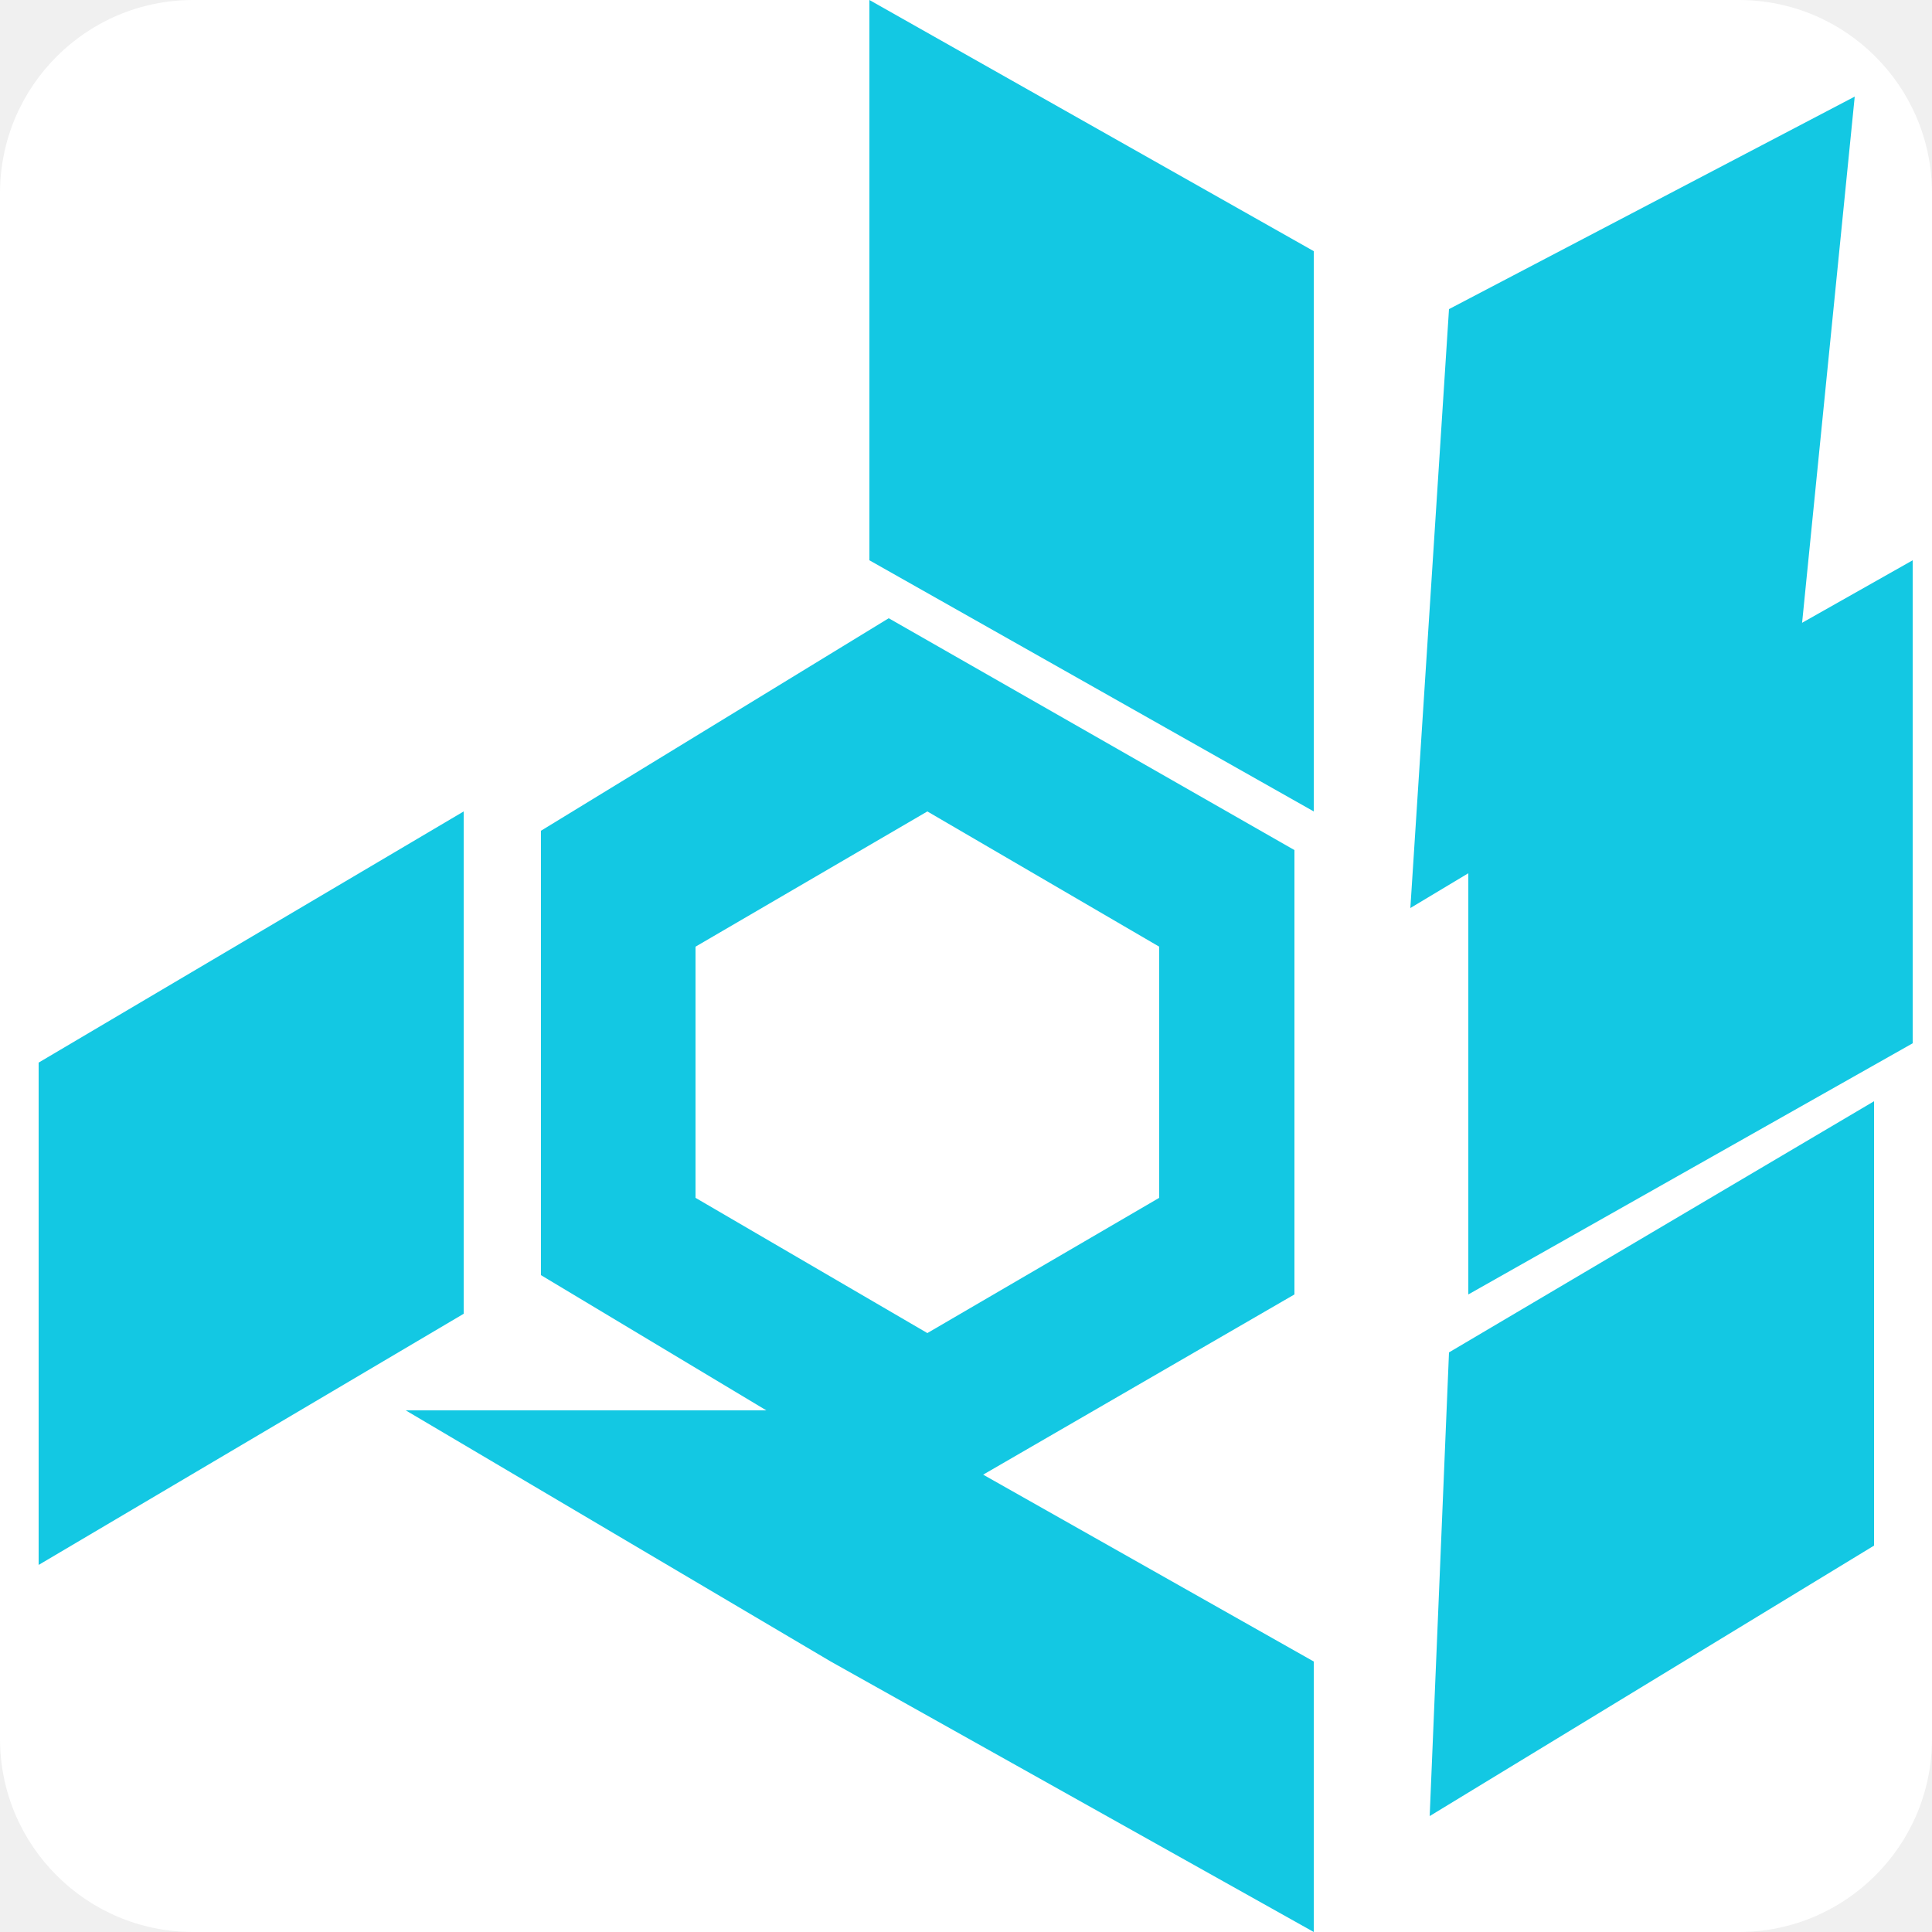
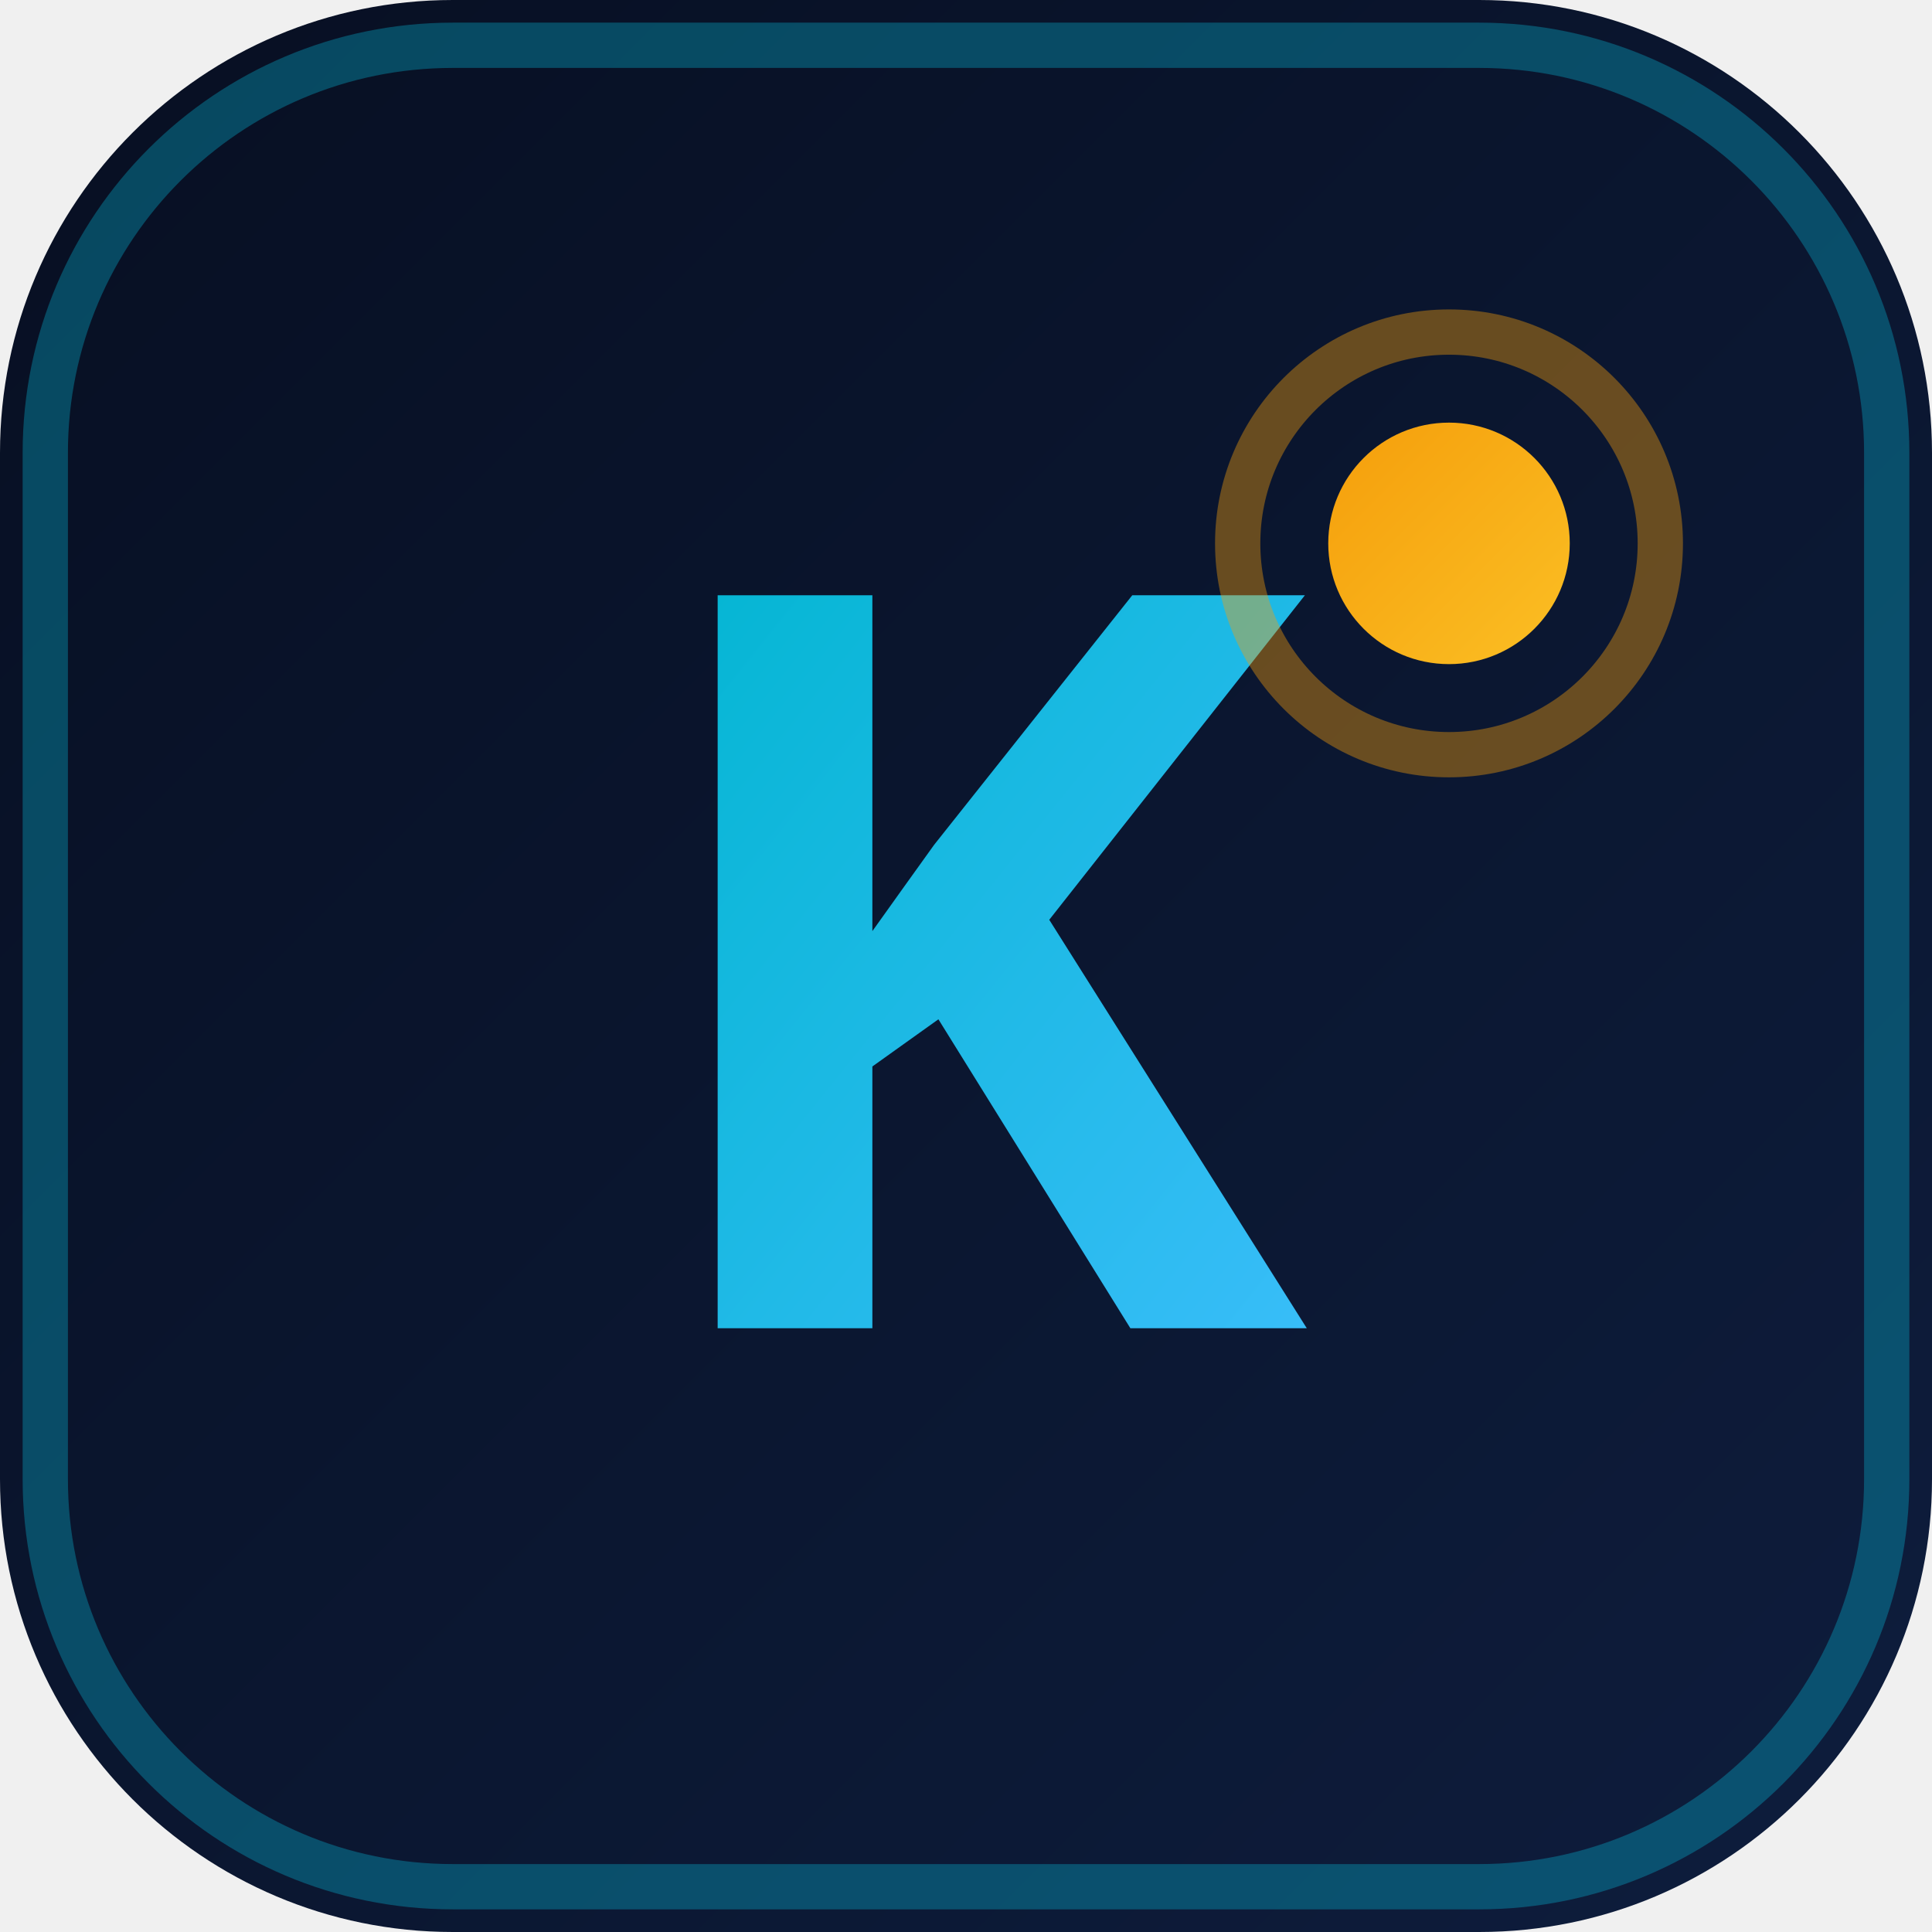
- <svg xmlns="http://www.w3.org/2000/svg" viewBox="0 0 100 100">
-   <rect width="100" height="100" rx="10" fill="#fff" />
-   <g fill="#13c8e3">
-     <path d="M45 0 68 13v29L45 29z" />
-     <path d="m75 16 21-11-3 30-20 12z" />
-     <path d="M99 29v25L76 67V42z" />
-     <path d="m75 70 22-13v23L74 94z" />
-     <path d="M45 73 68 86v14L43 86 21 73z" />
-     <path d="M2 55 24 42v26L2 81z" />
-   </g>
-   <path d="m28 43 18-11 21 12v23L48 78 28 66z" fill="#13c8e3" />
-   <path d="m48 42 12 7v13L48 69l-12-7V49z" fill="#fff" />
+ <svg xmlns="http://www.w3.org/2000/svg" viewBox="0 0 64 64" width="64" height="64">
+   <defs>
+     <linearGradient id="whlBg" x1="0%" y1="0%" x2="100%" y2="100%">
+       <stop offset="0%" stop-color="#070f22" />
+       <stop offset="100%" stop-color="#0e1d3d" />
+     </linearGradient>
+     <linearGradient id="whlCyan" x1="0%" y1="0%" x2="100%" y2="100%">
+       <stop offset="0%" stop-color="#06b6d4" />
+       <stop offset="100%" stop-color="#38bdf8" />
+     </linearGradient>
+     <linearGradient id="whlGold" x1="0%" y1="0%" x2="100%" y2="100%">
+       <stop offset="0%" stop-color="#f59e0b" />
+       <stop offset="100%" stop-color="#fbbf24" />
+     </linearGradient>
+   </defs>
+   <rect width="64" height="64" rx="15" fill="url(#whlBg)" />
+   <rect x="1.5" y="1.5" width="61" height="61" rx="13.5" fill="none" stroke="rgba(6, 182, 212, 0.35)" stroke-width="1.5" />
+   <text x="32" y="44" font-family="'Montserrat', 'Arial Black', sans-serif" font-size="34" font-weight="900" text-anchor="middle" fill="url(#whlCyan)">K</text>
+   <circle cx="48" cy="18" r="4" fill="url(#whlGold)" />
+   <circle cx="48" cy="18" r="7" fill="none" stroke="rgba(245, 158, 11, 0.4)" stroke-width="1.5" />
</svg>
